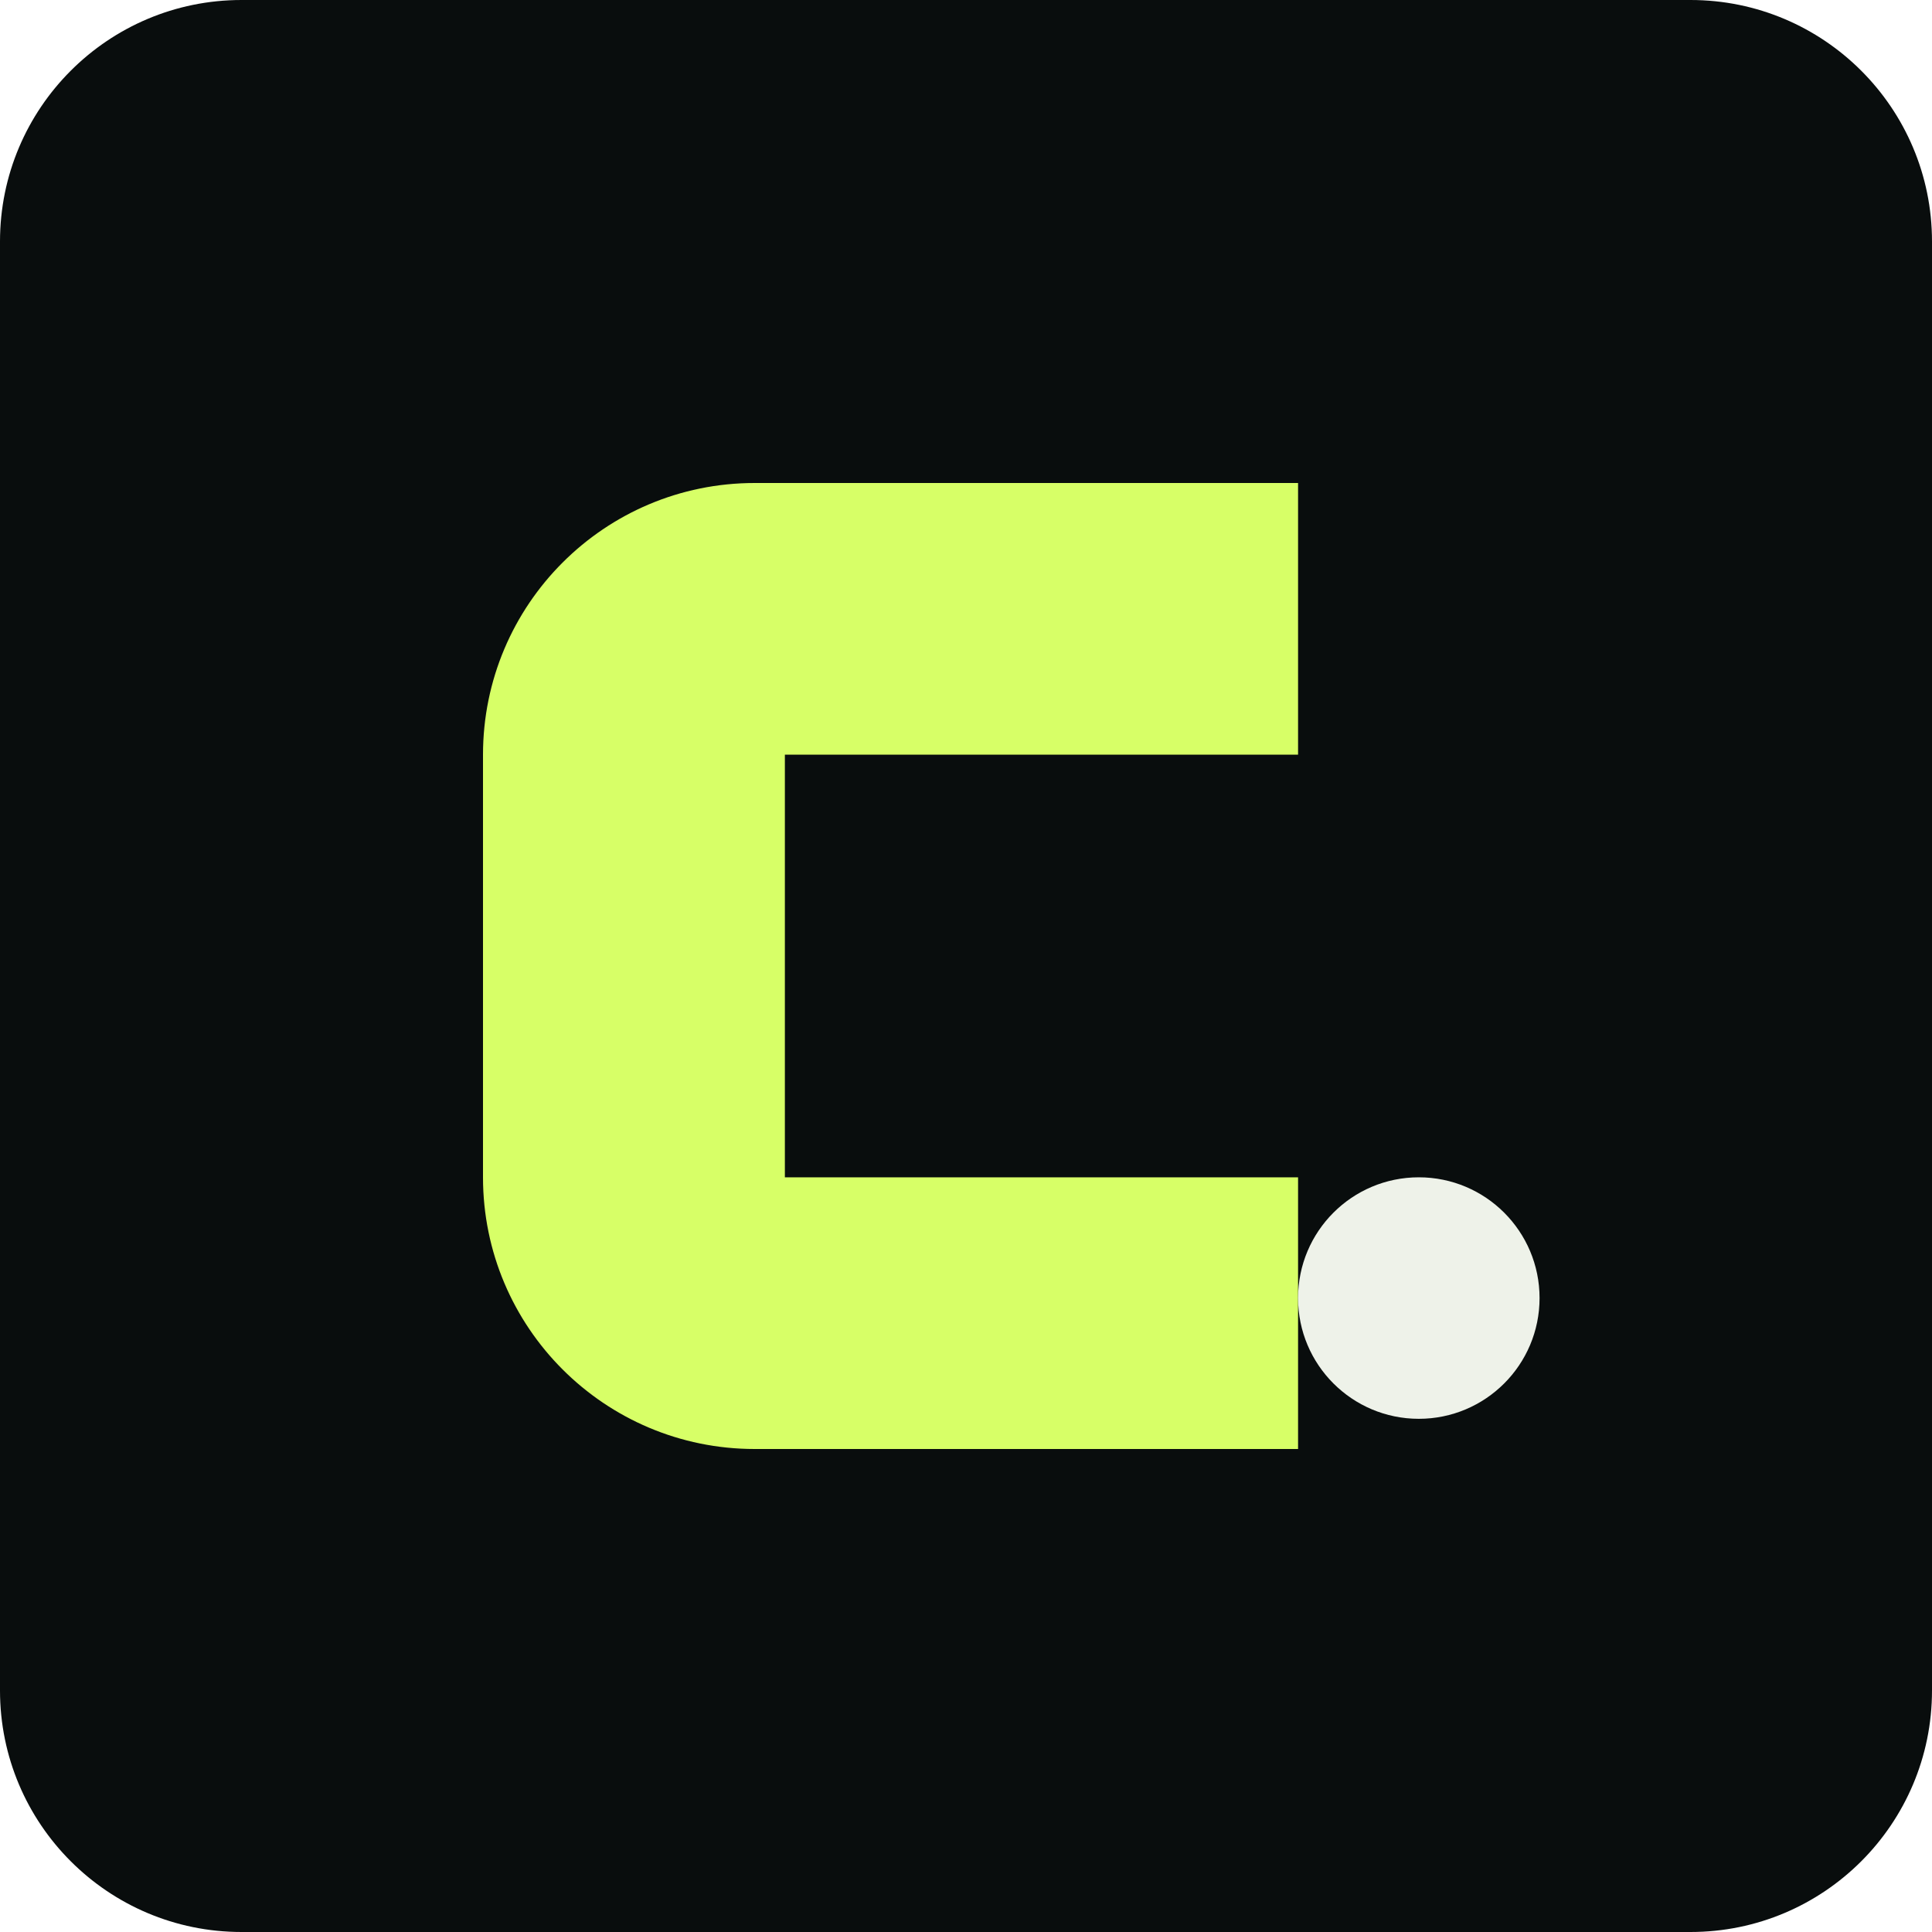
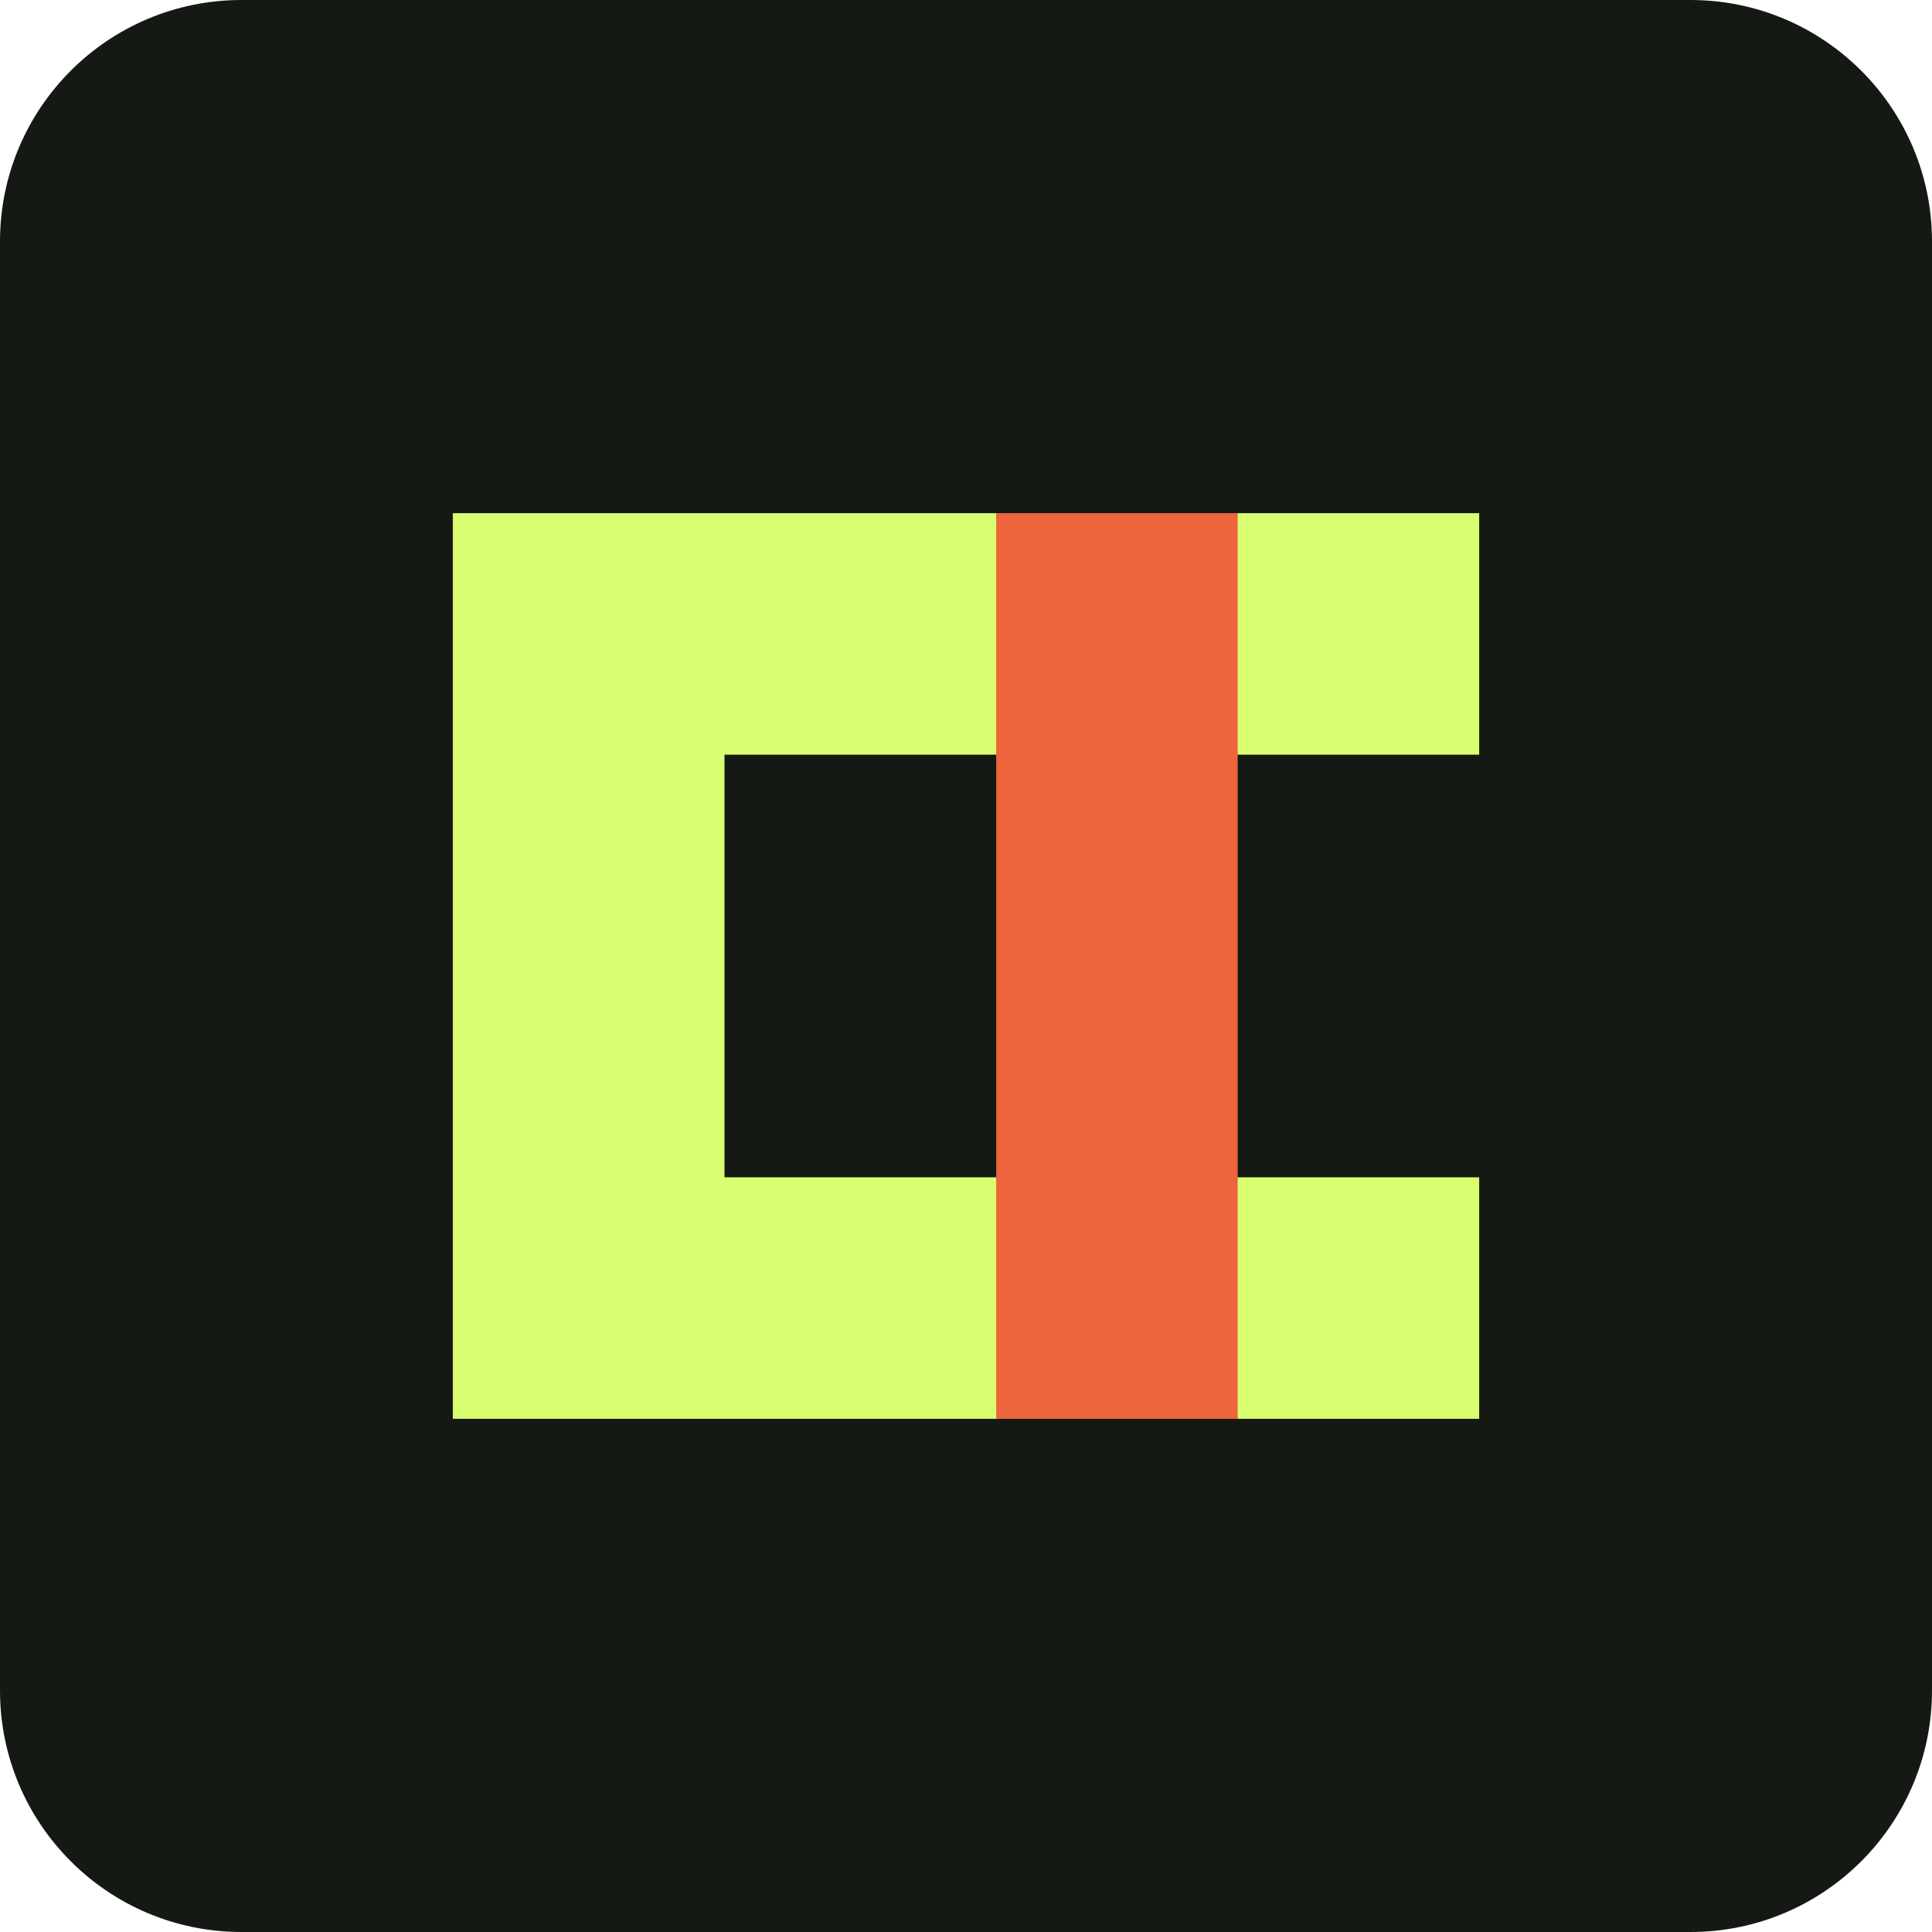
<svg xmlns="http://www.w3.org/2000/svg" viewBox="0 0 64 64">
-   <rect width="64" height="64" rx="8" fill="#090d0d" />
-   <path d="M43 16H25a9 9 0 0 0-9 9v14a9 9 0 0 0 9 9h18v-9H26V25h17z" fill="#d7ff67" />
-   <circle cx="47" cy="43" r="4" fill="#eef2e9" />
+   <rect width="64" height="64" rx="8" fill="#151914" />
+   <path d="M15 17h34v8H24v14h25v8H15z" fill="#d9ff70" />
+   <path d="M33 17h8v30h-8z" fill="#ed643d" />
</svg>
